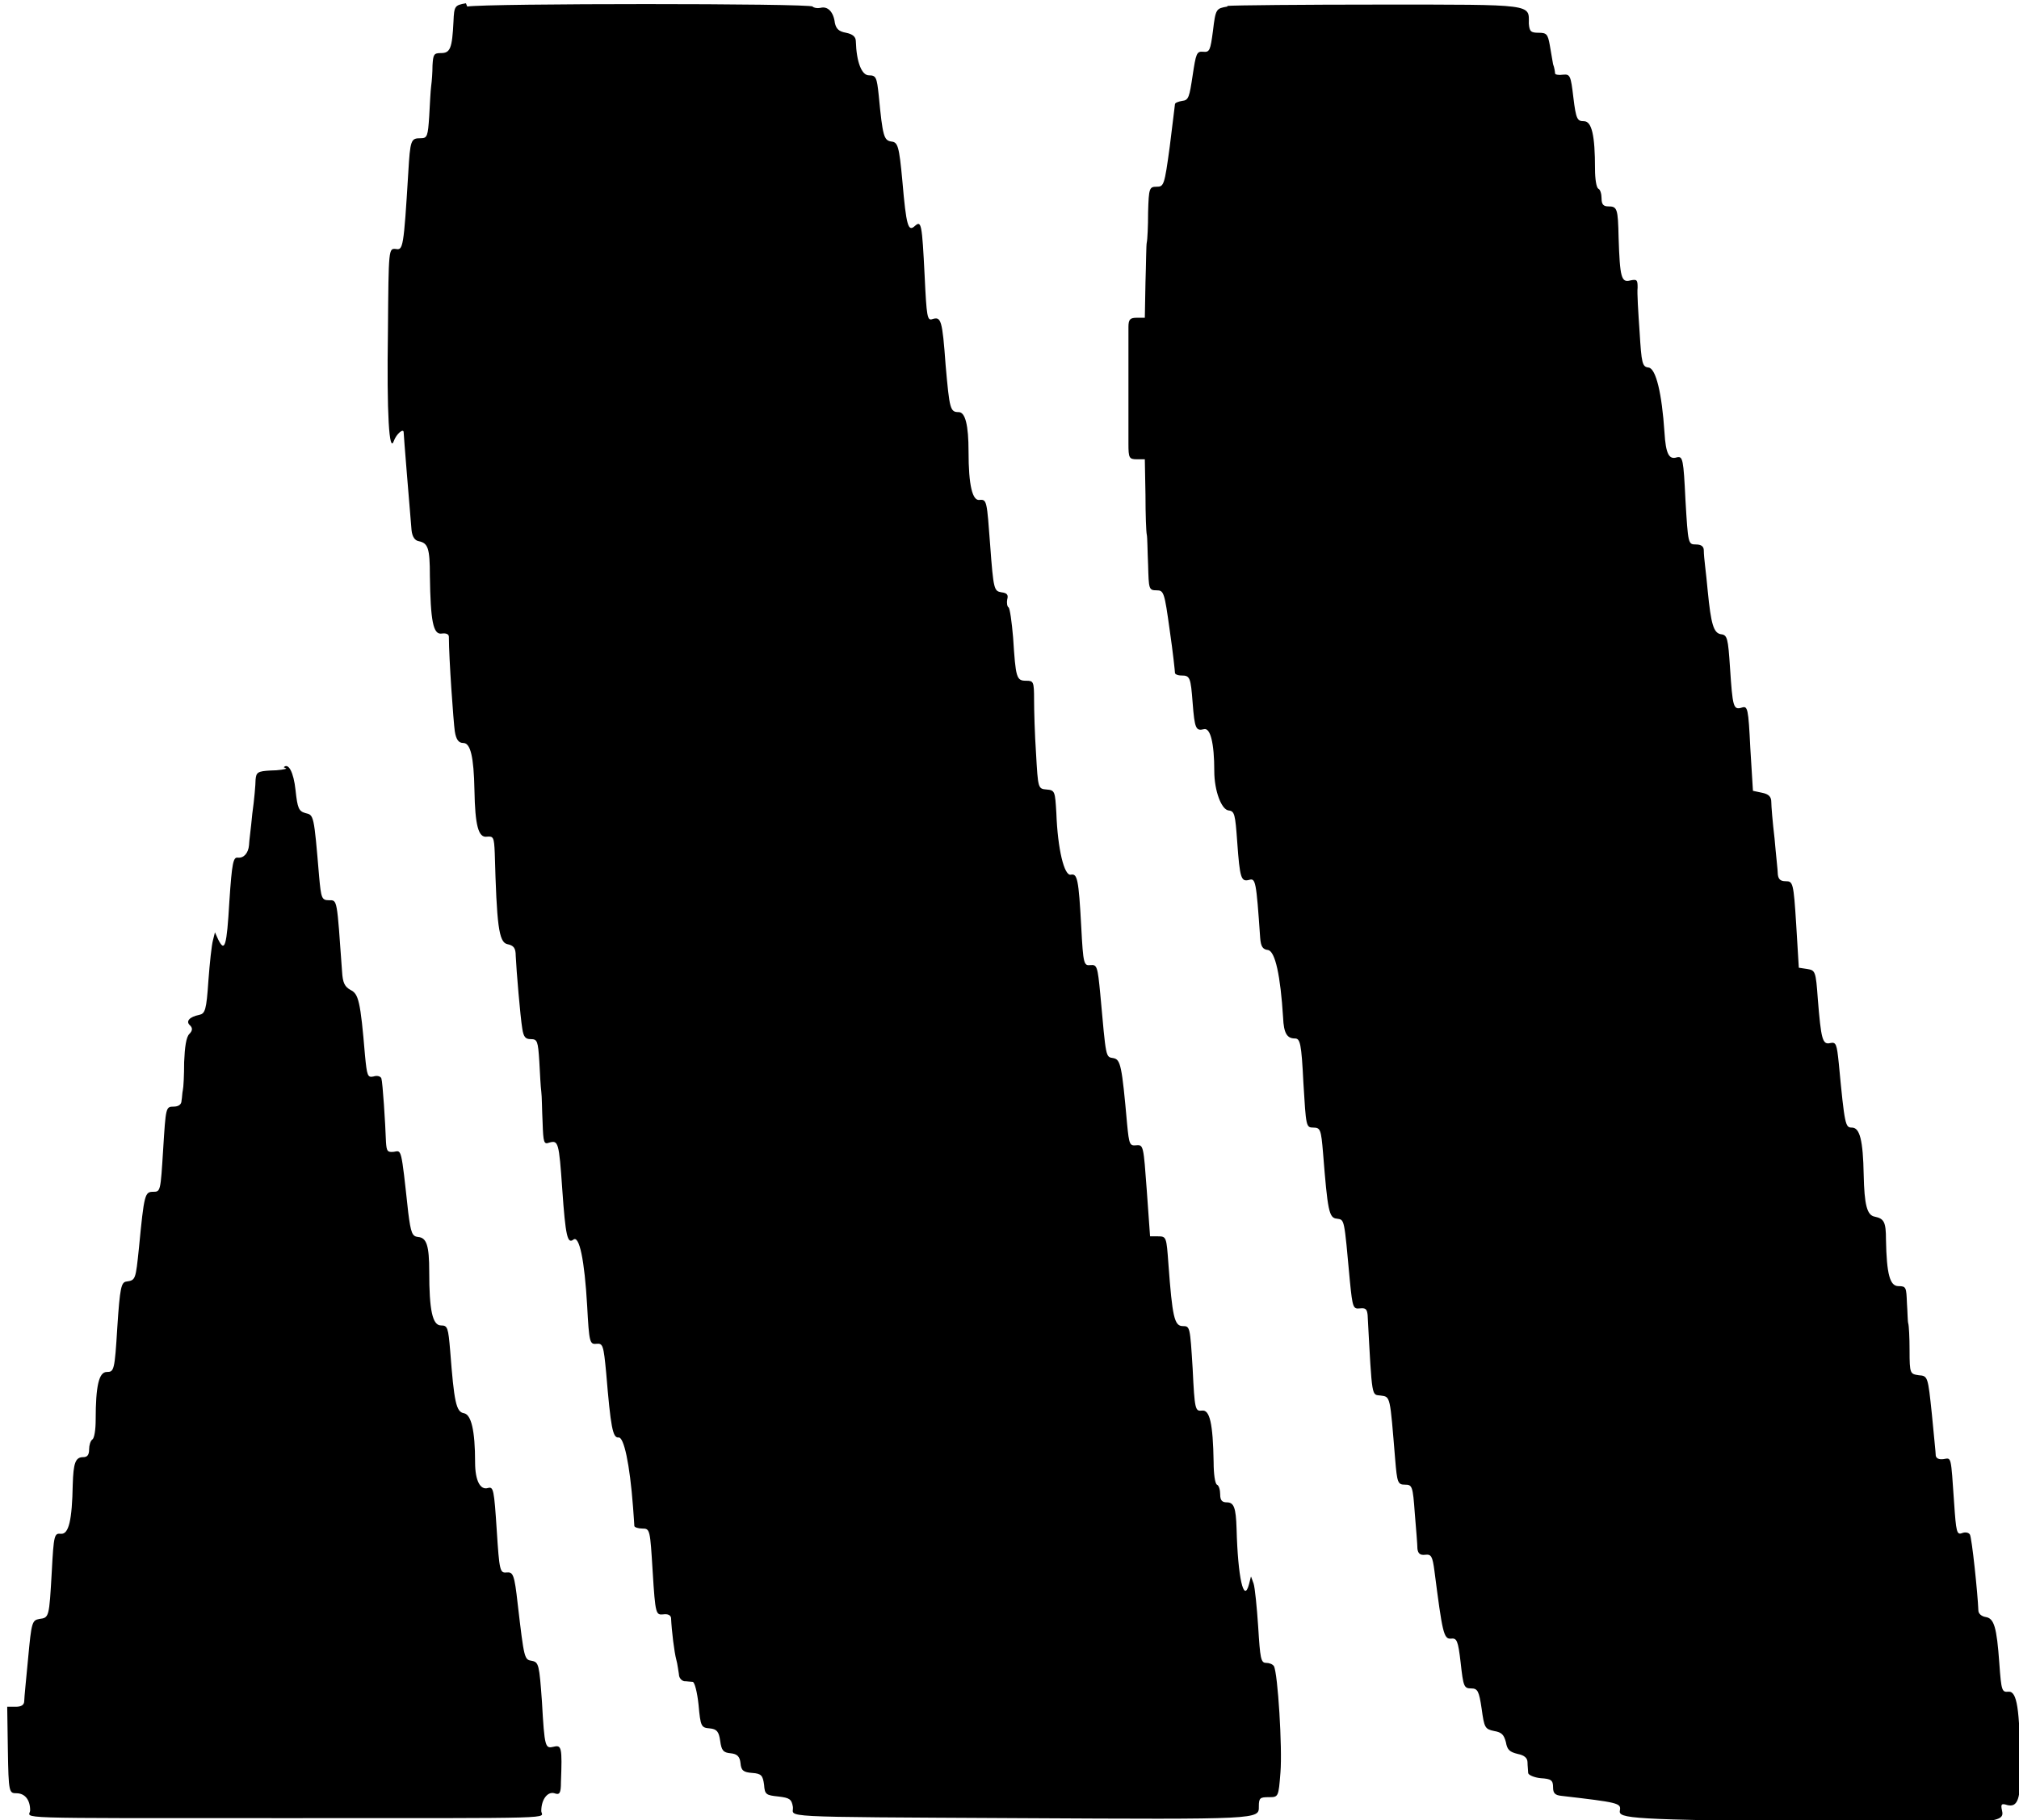
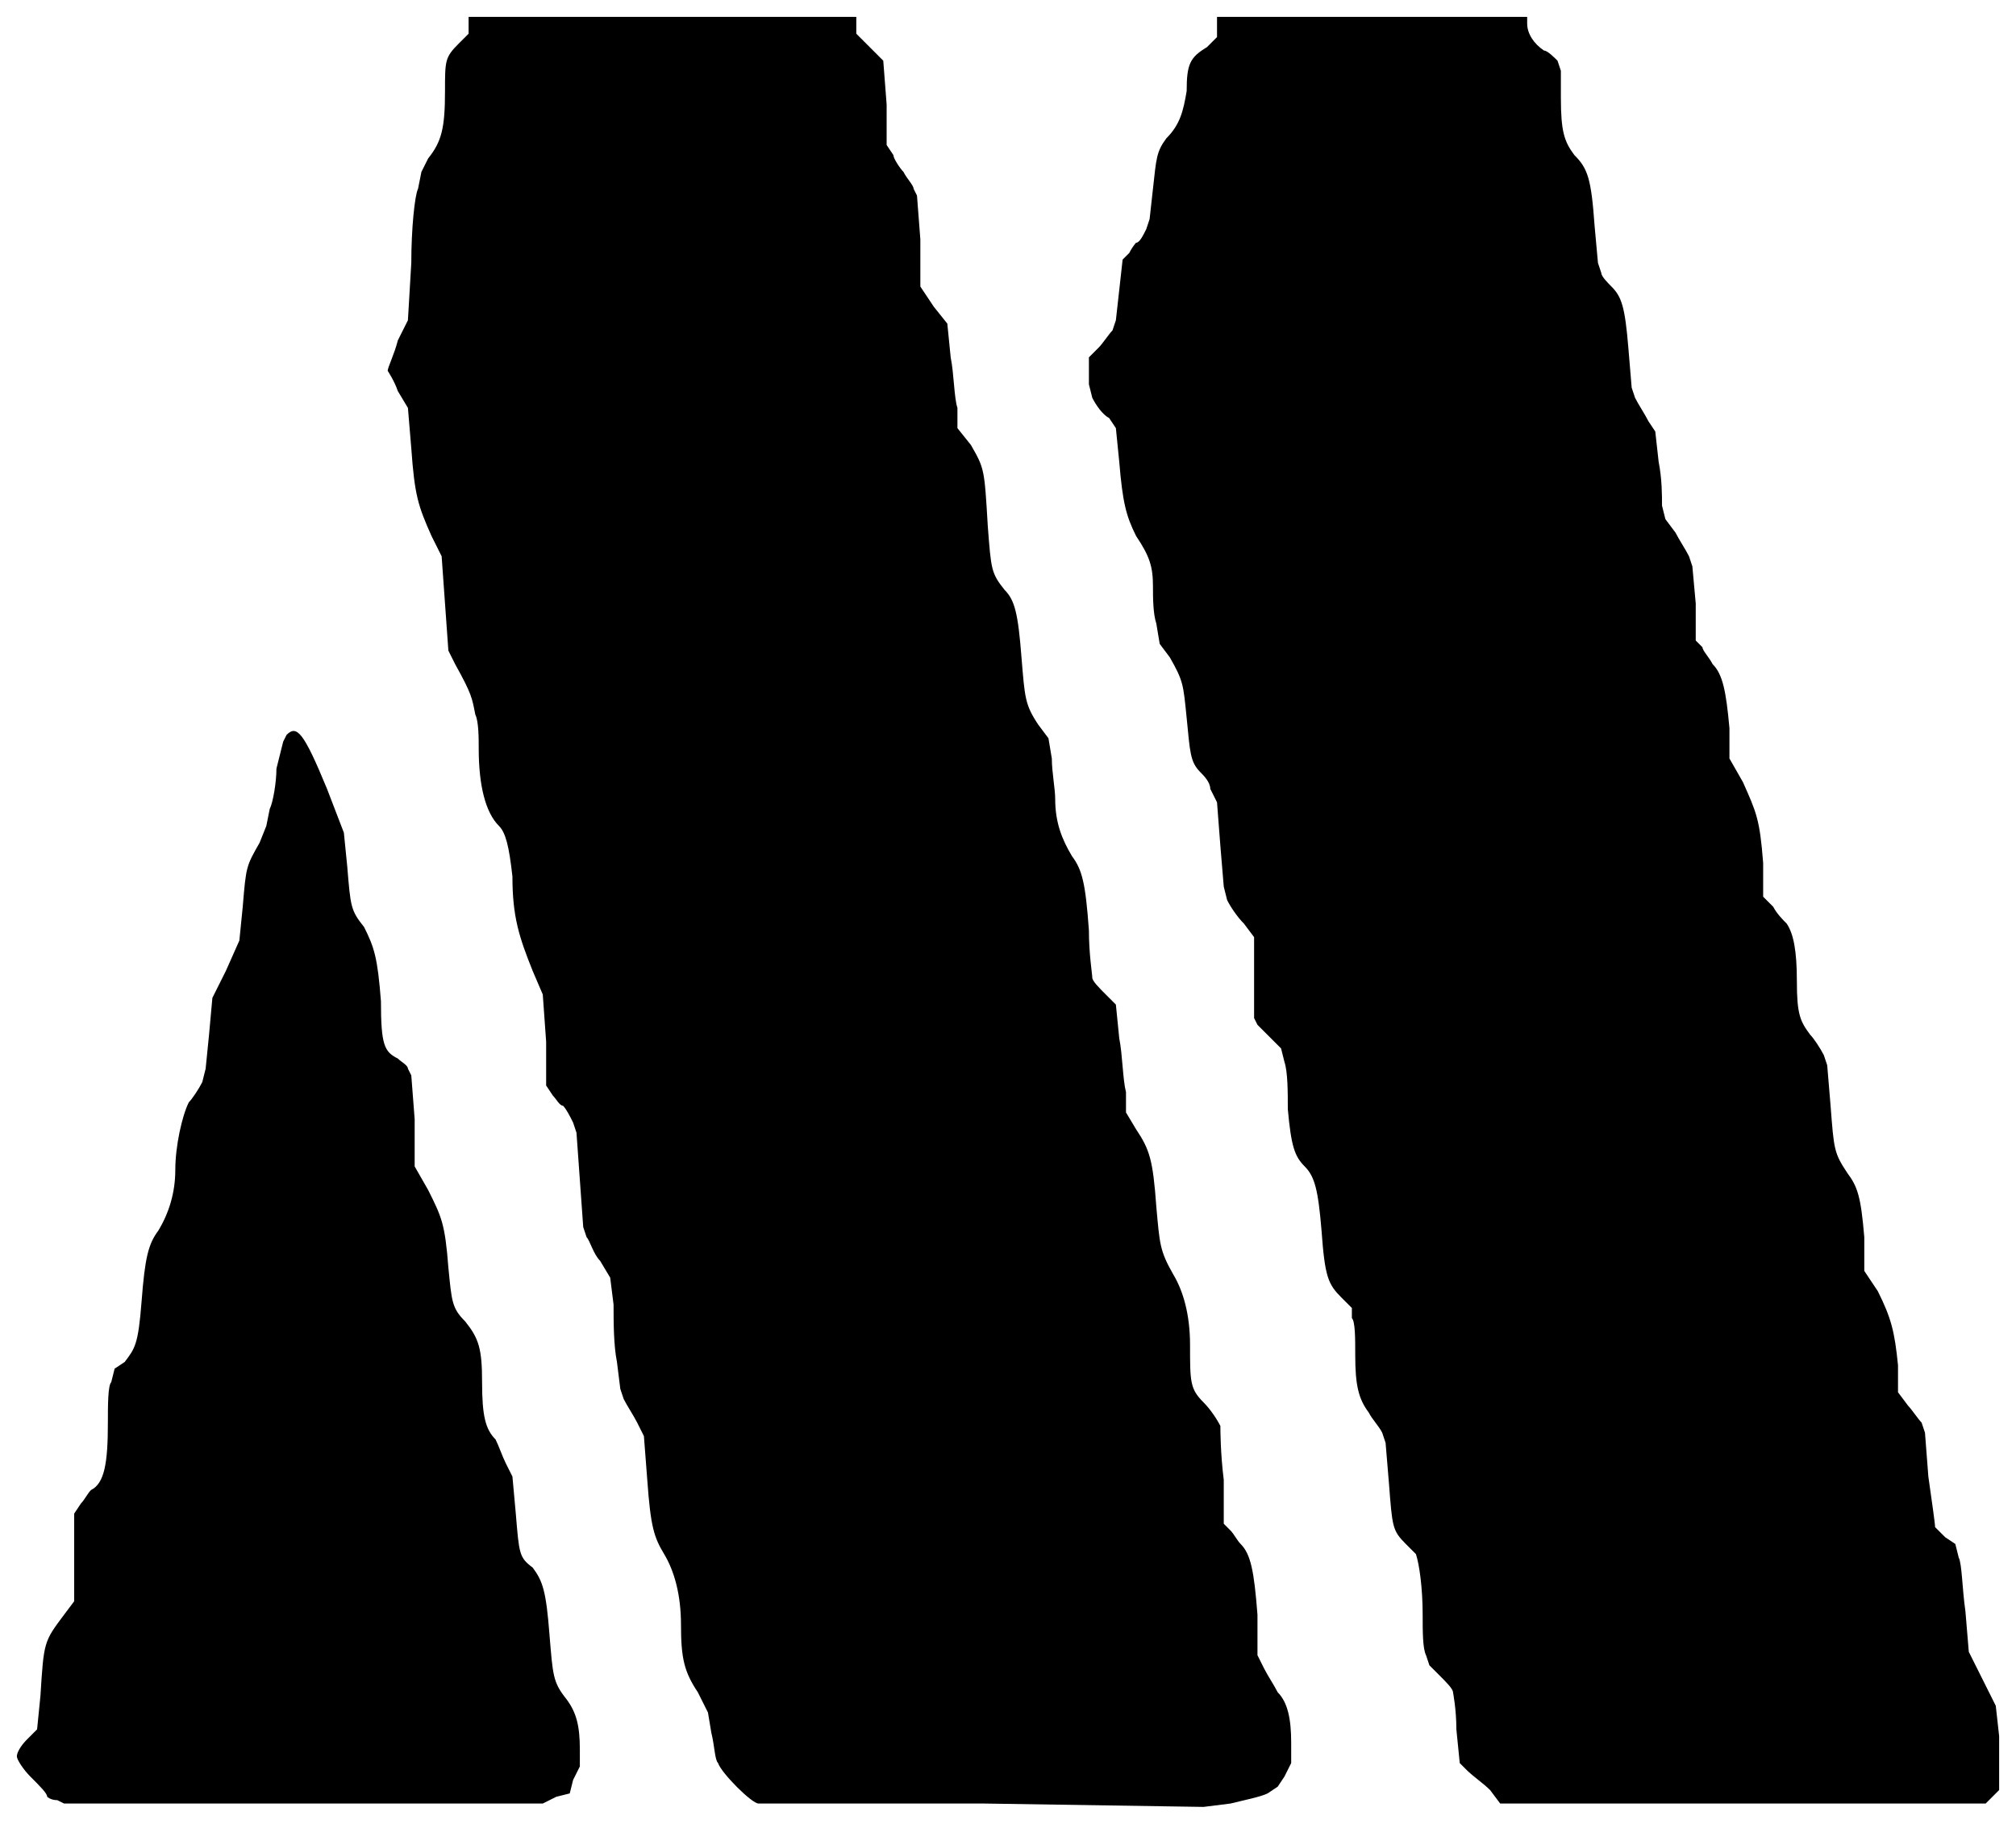
- <svg xmlns="http://www.w3.org/2000/svg" viewBox="0 0 308.1 277.7">
-   <path d="M71.1 .5c-1.7 .3-1.8 .4-1.9 2.8c-.2 4.1-.5 4.8-1.9 4.8c-1.1 0-1.2 .2-1.3 1.9c0 1-.1 2.4-.2 3.1c-.1 .7-.2 2.8-.3 4.6c-.2 3.1-.3 3.4-1.3 3.4c-1.5 0-1.6 .2-1.9 5.3c-.7 11.5-.8 11.8-1.9 11.6c-1.1-.1-1.1-.1-1.2 12.4c-.2 13 .2 18.9 .9 16.9c.4-1.1 1.5-2 1.5-1.3c0 .4 .9 11.4 1.2 14.9c.1 1 .5 1.6 1.1 1.7c1.4 .3 1.7 1 1.7 5.3c.1 6.9 .5 9 1.8 8.8c.7-.1 1.1 .1 1.1 .5c0 3.3 .7 13 .9 14.4c.2 1.3 .6 1.8 1.3 1.8c1.1 0 1.6 2.1 1.7 7.2c.1 5.4 .6 7.3 1.9 7.1c1-.1 1.1 .1 1.2 2.5c.3 10.9 .6 13.6 1.9 13.9c1 .2 1.3 .6 1.3 1.8c.1 2.2 .7 9.3 1 11.1c.2 1.3 .5 1.6 1.3 1.6c1 0 1.1 .3 1.3 3.4c.1 1.9 .2 3.9 .3 4.6c.1 .7 .1 2.8 .2 4.7c.1 3.1 .2 3.4 1 3.1c1.4-.4 1.5-.1 2 7.1c.5 7.2 .8 8.4 1.7 7.7c.9-.7 1.7 3.1 2.1 10.1c.3 5.6 .4 5.9 1.4 5.8c1-.1 1.1 .2 1.5 4.4c.7 8.4 1 10 1.9 9.9c.8-.1 1.7 4 2.2 10.6c.1 1.4 .2 2.7 .2 2.9c0 .2 .6 .4 1.2 .4c1.2 0 1.2 .1 1.6 6.6c.4 6.5 .5 6.6 1.6 6.5c.7-.1 1.1 .1 1.2 .5c.1 2.1 .5 5.3 .8 6.4c.2 .7 .3 1.7 .4 2.2c0 .6 .4 1 .8 1.1c.4 0 1 .1 1.3 .1c.3 0 .7 1.6 .9 3.5c.3 3.3 .4 3.5 1.7 3.6c1.1 .1 1.4 .5 1.6 1.9c.2 1.5 .5 1.8 1.6 1.9c1 .1 1.4 .5 1.5 1.5c.1 1.1 .4 1.4 1.8 1.5c1.4 .1 1.6 .4 1.8 1.8c.1 1.5 .3 1.6 2.2 1.8c1.7 .2 2 .4 2.2 1.6c.2 1.6-3.6 1.5 34.3 1.7c37.3 .2 36.8 .2 36.8-1.8c0-1.3 .2-1.4 1.5-1.4c1.5 0 1.5 0 1.8-3.8c.3-3.7-.4-15.1-1-16.2c-.2-.3-.7-.5-1.2-.5c-.8 0-.9-.7-1.2-5.5c-.2-3-.5-6-.7-6.6l-.4-1.1-.3 1.2c-.8 3-1.7-1-1.9-8.5c-.1-3.2-.4-4-1.5-4c-.7 0-1-.3-1-1.2c0-.7-.2-1.4-.5-1.5c-.3-.2-.5-1.7-.5-3.4c-.1-6-.6-8.1-1.8-7.9c-1 .1-1.1-.1-1.4-6.4c-.4-6.4-.4-6.5-1.5-6.5c-1.3 0-1.6-1.4-2.2-9.5c-.3-4.1-.3-4.2-1.6-4.2l-1.2 0-.5-7c-.5-6.8-.5-7-1.6-6.9c-1 .1-1.1-.1-1.4-3.2c-.8-9-1-9.9-2.1-10.1c-1.2-.2-1.1 .1-2-9.8c-.4-4.2-.5-4.5-1.5-4.4c-1 .1-1.1-.1-1.4-5.8c-.4-7.4-.6-8.2-1.6-8c-1 .2-2-3.9-2.2-9.4c-.2-3.3-.2-3.5-1.5-3.6c-1.3-.1-1.3-.2-1.6-5.5c-.2-2.9-.3-6.6-.3-8.2c0-2.8-.1-2.9-1.2-2.9c-1.5 0-1.6-.4-2-6.6c-.2-2.4-.5-4.5-.7-4.6c-.2-.1-.3-.7-.2-1.2c.2-.7 0-1-.9-1.1c-1.1-.2-1.2-.4-1.7-7.2c-.5-6.7-.5-7-1.6-6.9c-1.1 .2-1.7-2.2-1.7-7.4c0-4-.5-6-1.5-6c-1.3 0-1.4-.4-2-7.2c-.5-6.9-.7-7.4-2-7c-.8 .3-.9-.3-1.2-6.6c-.4-8-.5-8.5-1.5-7.6c-1 .9-1.3 .1-1.9-6.9c-.5-5.4-.7-5.9-1.7-6c-1.1-.2-1.3-.7-1.9-7c-.3-2.8-.4-3.1-1.5-3.1c-1.1 0-1.9-2-2-5.2c0-.7-.5-1.1-1.5-1.3c-1.1-.2-1.5-.6-1.7-1.5c-.2-1.7-1.1-2.6-2.2-2.3c-.5 .1-1 0-1.2-.2c-.3-.5-49.9-.5-52.7 0m116 0c-1.7 .3-1.8 .3-2.2 3.7c-.4 3-.5 3.3-1.5 3.2c-1-.1-1.1 .3-1.6 3.6c-.5 3.3-.6 3.8-1.6 3.9c-.6 .1-1.1 .3-1.1 .5c0 .2-.4 3.1-.8 6.5c-.8 5.9-.9 6.1-2 6.1c-1.1 0-1.2 .2-1.3 3.9c0 2.1-.1 4.2-.2 4.6c-.1 .4-.1 3.2-.2 6.1l-.1 5.4-1.2 0c-1 0-1.3 .2-1.3 1.4c0 1.2 0 11.3 0 17.8c0 2.2 .1 2.4 1.3 2.4l1.2 0 .1 5.4c0 3 .1 5.7 .2 6.1c.1 .4 .1 2.5 .2 4.6c.1 3.7 .1 3.9 1.3 3.9c1.1 0 1.2 .3 2 6.1c.5 3.4 .8 6.3 .8 6.5c0 .2 .4 .4 1 .4c1.3 0 1.4 .3 1.7 4.2c.3 3.9 .5 4.3 1.7 4c1-.3 1.6 2.1 1.6 6.4c0 3 1.1 5.9 2.2 6c.9 .1 1 .6 1.3 4.8c.4 5.6 .6 6.1 1.8 5.8c1-.3 1.1 .1 1.7 8.8c.1 1.4 .4 1.8 1.2 1.9c1.1 .2 1.9 3.9 2.3 10.3c.1 2.4 .6 3.2 1.8 3.2c.8 0 1 .7 1.3 6.8c.4 6.6 .4 6.8 1.5 6.8c1.1 0 1.2 .3 1.5 3.9c.7 8.8 .9 9.9 2.1 10c1.2 .2 1.1-.2 2 9.6c.4 4 .5 4.2 1.5 4.1c.9-.1 1.1 .1 1.2 1c.7 13.1 .6 12.1 2 12.3c1.5 .2 1.4 0 2.2 9.7c.3 3.6 .4 3.9 1.5 3.9c1.1 0 1.2 .2 1.5 4.4c.2 2.4 .4 4.8 .4 5.4c.1 .7 .4 1 1.2 .9c.9-.1 1.1 .2 1.4 2.5c1.2 9.3 1.4 10.4 2.5 10.3c.9-.1 1.1 .2 1.5 3.7c.4 3.6 .5 3.9 1.6 3.9c1 0 1.2 .4 1.6 3.1c.4 2.9 .5 3.1 1.9 3.4c1.2 .2 1.5 .6 1.8 1.7c.2 1.2 .6 1.5 1.8 1.8c1 .2 1.5 .6 1.5 1.3c0 .5 .1 1.3 .1 1.6c0 .3 .9 .7 1.9 .8c1.6 .1 1.9 .3 1.9 1.4c0 .9 .3 1.2 1.3 1.3c8.6 1 9.1 1.1 8.9 2.2c-.3 1.3 1.5 1.4 30.9 1.8c26.5 .3 27.9 .2 27.4-1.8c-.2-.9-.1-1.1 .8-.8c1.6 .4 2.1-.9 2-6c-.1-8.7-.5-11.4-1.8-11.3c-1 .1-1.1-.1-1.4-4.3c-.4-5.6-.8-6.9-2.1-7.1c-.6-.1-1.1-.5-1.1-1c-.1-2.6-1-11.2-1.3-11.6c-.2-.3-.7-.4-1.2-.2c-.8 .3-.9-.2-1.2-4.6c-.5-7.3-.4-6.9-1.6-6.7c-.7 .1-1.1-.1-1.2-.5c0-.4-.3-3.2-.6-6.4c-.6-5.7-.6-5.8-2-5.9c-1.3-.2-1.4-.2-1.4-3.8c0-2-.1-3.8-.2-4.1c-.1-.3-.1-1.7-.2-3.1c-.1-2.4-.1-2.6-1.3-2.6c-1.3 0-1.8-1.8-1.9-7.1c0-2.7-.3-3.2-1.7-3.5c-1.2-.2-1.6-1.8-1.7-6.4c-.1-5.3-.6-7.2-1.8-7.2c-1 0-1.1-.3-2-9.8c-.3-2.9-.4-3.3-1.3-3.1c-1.2 .3-1.4-.6-1.9-6.7c-.3-4.3-.4-4.4-1.6-4.6l-1.3-.2-.4-6.6c-.4-6.4-.5-6.6-1.6-6.6c-.8 0-1.1-.3-1.2-1c0-.6-.3-3.1-.5-5.5c-.3-2.5-.5-5-.5-5.6c0-.8-.4-1.2-1.4-1.4l-1.4-.3-.4-6.5c-.3-6.1-.4-6.5-1.3-6.2c-1.3 .4-1.4-.1-1.8-6.1c-.3-4.5-.4-5-1.4-5.1c-1.1-.2-1.5-1.5-2-6.6c-.1-1.2-.3-2.9-.4-3.8c-.1-.8-.2-1.9-.2-2.4c0-.6-.4-.9-1.2-.9c-1.2 0-1.2-.1-1.6-6.8c-.3-6.2-.4-6.7-1.3-6.5c-1.2 .4-1.7-.5-1.9-3.8c-.4-6-1.3-9.7-2.4-9.9c-1-.1-1.1-.6-1.4-5.5c-.2-2.9-.4-6-.3-6.7c0-1.2-.1-1.3-1.1-1.1c-1.4 .4-1.6-.5-1.8-6.5c-.1-4.5-.2-4.8-1.6-4.8c-.7 0-1-.3-1-1.2c0-.7-.2-1.4-.5-1.5c-.3-.2-.5-1.5-.5-3c0-5.2-.5-7.3-1.7-7.3c-1 0-1.2-.3-1.6-3.6c-.4-3.4-.5-3.6-1.6-3.5c-.6 .1-1.2 0-1.2-.2c0-.2-.1-.9-.3-1.4c-.1-.5-.3-1.8-.5-2.9c-.3-1.7-.5-1.9-1.7-1.9c-1.2 0-1.4-.2-1.5-1.4c0-3 1-2.9-22.6-2.9c-11.9 0-22.4 .1-23.4 .2m-143.6 116.4c-.1 .1-1.2 .3-2.4 .3c-2 .1-2.2 .3-2.3 1.4c0 .7-.2 3.1-.5 5.2c-.2 2.2-.5 4.3-.5 4.8c-.1 1.2-.8 2-1.7 1.9c-.7-.1-.9 .7-1.3 6.7c-.4 6.9-.7 7.8-1.7 5.8l-.5-1.1-.3 1.2c-.2 .7-.5 3.5-.7 6.2c-.3 4.5-.5 5-1.4 5.2c-1.5 .3-2.1 1-1.4 1.6c.4 .4 .4 .8-.1 1.3c-.5 .5-.7 2-.8 4.3c0 2-.1 3.9-.2 4.3c-.1 .4-.1 1.1-.2 1.6c0 .6-.5 .9-1.2 .9c-1.2 0-1.2 .1-1.6 6.5c-.4 6.4-.4 6.5-1.5 6.5c-1.3 0-1.4 .3-2.2 8.6c-.5 4.8-.5 4.9-1.9 5.1c-.8 .1-1 .9-1.4 7c-.4 6.6-.5 6.8-1.6 6.8c-1.2 0-1.7 2.1-1.7 7.3c0 1.5-.2 2.8-.5 3c-.3 .2-.5 .9-.5 1.5c0 .9-.3 1.2-.9 1.2c-1.2 0-1.5 .9-1.6 4.2c-.1 5.4-.6 7.6-1.8 7.5c-1-.1-1.1 .1-1.4 5.8c-.4 7-.4 7-1.9 7.2c-1.1 .2-1.2 .5-1.7 5.9c-.3 3.2-.6 6.1-.6 6.6c0 .6-.4 .9-1.3 .9l-1.3 0 .1 6.6c.1 6.5 .2 6.6 1.3 6.6c1.3 0 2.1 1 2.1 2.6c0 1.3-4.6 1.2 38.8 1.2c43.5 0 39.2 .1 39.2-1.1c0-1.8 1-3 2-2.7c.8 .3 1 0 1-1.7c.2-5.3 .1-5.7-1.1-5.4c-1.3 .3-1.4 .2-1.8-6.9c-.4-5.6-.5-6-1.5-6.2c-1.2-.2-1.2-.2-2.2-8.7c-.5-4.5-.7-4.9-1.7-4.8c-1 .1-1.1-.2-1.5-6.5c-.4-6.1-.5-6.6-1.3-6.4c-1.2 .4-2-1.1-2-3.9c0-4.9-.6-7.3-1.7-7.5c-1.2-.2-1.5-1.7-2.1-9.5c-.3-3.6-.4-3.9-1.4-3.9c-1.3 0-1.8-2.3-1.8-8.2c0-4-.4-5.2-1.7-5.3c-.9-.1-1.1-.6-1.5-3.7c-1.1-10.1-1-9.5-2.2-9.3c-1 .1-1.1-.1-1.2-1.5c-.1-2.9-.5-9.1-.7-9.7c-.1-.3-.6-.5-1.2-.3c-.9 .2-1-.1-1.3-3.2c-.7-8.4-1-9.4-2.2-10c-.9-.5-1.2-1.1-1.3-2.8c-.8-11.2-.7-10.9-2-10.9c-1.1 0-1.2-.3-1.5-3.6c-.8-9.5-.8-9.4-2.1-9.7c-1-.3-1.2-.7-1.5-3.5c-.3-2.8-1.1-4.2-1.8-3.5" />
+ <svg xmlns="http://www.w3.org/2000/svg" viewBox="8.80 -0.50 59.80 54.10">
+   <path fill-rule="evenodd" d="M 22.7 0.3 L 22.7 0.5 22.4 0.8 C 22 1.2, 22 1.3, 22 2.2 C 22 3.3, 21.9 3.7, 21.5 4.2 L 21.3 4.6 21.2 5.1 C 21.1 5.3, 21 6.3, 21 7.3 L 20.9 9 20.6 9.6 C 20.5 10, 20.3 10.4, 20.3 10.5 C 20.3 10.5, 20.5 10.8, 20.6 11.1 L 20.9 11.6 21 12.8 C 21.1 14.2, 21.2 14.5, 21.6 15.4 L 21.9 16 22 17.4 L 22.1 18.8 22.3 19.2 C 22.8 20.1, 22.8 20.2, 22.9 20.7 C 23 20.9, 23 21.4, 23 21.7 C 23 22.8, 23.2 23.6, 23.6 24 C 23.8 24.2, 23.9 24.6, 24 25.5 C 24 26.7, 24.2 27.3, 24.6 28.3 L 24.9 29 25 30.4 L 25 31.7 25.2 32 C 25.3 32.1, 25.4 32.3, 25.5 32.3 C 25.6 32.4, 25.7 32.6, 25.8 32.8 L 25.9 33.1 26 34.5 L 26.1 35.9 26.2 36.2 C 26.3 36.3, 26.4 36.7, 26.6 36.9 L 26.9 37.4 27 38.2 C 27 38.7, 27 39.4, 27.1 39.9 L 27.2 40.7 27.3 41 C 27.4 41.2, 27.6 41.5, 27.7 41.7 L 27.9 42.1 28 43.4 C 28.1 44.8, 28.2 45.1, 28.5 45.6 C 28.8 46.1, 29 46.8, 29 47.7 C 29 48.7, 29.1 49.1, 29.5 49.7 L 29.8 50.3 29.9 50.9 C 30 51.3, 30 51.7, 30.1 51.8 C 30.2 52.1, 31.1 53, 31.3 53 C 31.4 53, 34.4 53, 38 53 L 44.5 53.1 45.3 53 C 45.7 52.9, 46.2 52.8, 46.4 52.7 L 46.7 52.5 46.9 52.2 L 47.1 51.8 47.1 51.2 C 47.1 50.5, 47 50, 46.7 49.7 C 46.6 49.5, 46.4 49.2, 46.3 49 L 46.1 48.6 46.1 47.4 C 46 46.1, 45.9 45.6, 45.6 45.3 C 45.5 45.2, 45.4 45, 45.3 44.9 L 45.1 44.7 45.1 43.4 C 45 42.6, 45 41.9, 45 41.8 C 44.9 41.6, 44.7 41.3, 44.5 41.1 C 44.1 40.7, 44.1 40.5, 44.1 39.4 C 44.1 38.5, 43.9 37.8, 43.6 37.3 C 43.2 36.6, 43.2 36.4, 43.1 35.3 C 43 33.9, 42.9 33.6, 42.5 33 L 42.2 32.5 42.2 31.9 C 42.1 31.5, 42.1 30.8, 42 30.3 L 41.9 29.3 41.6 29 C 41.4 28.8, 41.2 28.6, 41.2 28.5 C 41.2 28.4, 41.1 27.8, 41.1 27.1 C 41 25.7, 40.9 25.3, 40.6 24.9 C 40.3 24.4, 40.1 23.9, 40.1 23.2 C 40.1 22.9, 40 22.4, 40 22 L 39.9 21.4 39.6 21 C 39.2 20.4, 39.2 20.2, 39.1 19 C 39 17.7, 38.9 17.3, 38.6 17 C 38.2 16.5, 38.2 16.4, 38.1 15.1 C 38 13.4, 38 13.4, 37.6 12.7 L 37.2 12.2 37.2 11.6 C 37.1 11.3, 37.1 10.6, 37 10.1 L 36.9 9.1 36.5 8.6 L 36.1 8 36.1 6.6 L 36 5.3 35.9 5.1 C 35.9 5, 35.7 4.8, 35.6 4.6 C 35.5 4.5, 35.3 4.2, 35.3 4.1 L 35.1 3.8 35.1 2.6 L 35 1.3 34.6 0.9 L 34.2 0.5 34.2 0.3 L 34.2 0 28.4 0 L 22.7 0 22.7 0.3 M 44.9 0.3 L 44.9 0.6 44.6 0.9 C 44.1 1.2, 44 1.4, 44 2.2 C 43.9 2.8, 43.8 3.2, 43.4 3.6 C 43.1 4, 43.1 4.2, 43 5.1 L 42.9 6 42.8 6.3 C 42.7 6.5, 42.6 6.7, 42.5 6.7 C 42.5 6.7, 42.4 6.8, 42.3 7 L 42.1 7.2 42 8.1 L 41.9 9 41.8 9.3 C 41.7 9.4, 41.5 9.7, 41.4 9.8 L 41.1 10.1 41.1 10.5 L 41.1 10.9 41.2 11.3 C 41.3 11.5, 41.5 11.8, 41.7 11.9 L 41.9 12.2 42 13.2 C 42.1 14.4, 42.2 14.8, 42.5 15.4 C 42.9 16, 43 16.3, 43 16.9 C 43 17.2, 43 17.7, 43.1 18 L 43.2 18.6 43.5 19 C 43.9 19.7, 43.9 19.8, 44 20.8 C 44.1 21.8, 44.1 22.1, 44.4 22.4 C 44.5 22.5, 44.7 22.7, 44.7 22.9 L 44.9 23.3 45 24.6 L 45.1 25.8 45.2 26.2 C 45.3 26.4, 45.5 26.7, 45.7 26.9 L 46 27.3 46 28.5 L 46 29.7 46.1 29.9 C 46.2 30, 46.4 30.2, 46.5 30.3 L 46.8 30.6 46.9 31 C 47 31.3, 47 31.9, 47 32.4 C 47.1 33.5, 47.2 33.8, 47.5 34.1 C 47.8 34.4, 47.9 34.8, 48 36 C 48.1 37.4, 48.2 37.6, 48.6 38 L 48.9 38.3 48.9 38.6 C 49 38.7, 49 39.2, 49 39.7 C 49 40.6, 49.1 41, 49.4 41.4 C 49.5 41.6, 49.7 41.8, 49.8 42 L 49.9 42.3 50 43.5 C 50.1 44.8, 50.1 44.9, 50.5 45.3 C 50.6 45.4, 50.7 45.5, 50.8 45.6 C 50.9 45.9, 51 46.6, 51 47.4 C 51 47.9, 51 48.4, 51.1 48.6 L 51.2 48.9 51.5 49.2 C 51.7 49.4, 51.9 49.6, 51.9 49.7 C 51.9 49.7, 52 50.2, 52 50.8 L 52.1 51.8 52.3 52 C 52.5 52.2, 52.8 52.4, 53 52.6 L 53.3 53 54.4 53 C 55.6 53, 60.1 53, 61.8 53 C 62.4 53, 63.6 53, 64.4 53 C 65.3 53, 66.4 53, 66.8 53 L 67.7 53 67.9 52.8 L 68.1 52.6 68.1 52.2 C 68.1 52, 68.1 51.4, 68.1 51 L 68 50.1 67.8 49.7 C 67.7 49.5, 67.5 49.1, 67.4 48.9 L 67.2 48.5 67.1 47.3 C 67 46.6, 67 45.9, 66.9 45.7 L 66.8 45.3 66.5 45.1 C 66.4 45, 66.2 44.8, 66.2 44.8 C 66.2 44.7, 66.1 44, 66 43.3 L 65.9 42 65.8 41.7 C 65.7 41.6, 65.5 41.3, 65.4 41.2 L 65.1 40.8 65.1 40 C 65 39, 64.9 38.6, 64.5 37.8 L 64.1 37.2 64.1 36.2 C 64 35, 63.9 34.7, 63.6 34.3 C 63.2 33.7, 63.2 33.6, 63.1 32.3 L 63 31.1 62.9 30.8 C 62.8 30.6, 62.6 30.3, 62.5 30.2 C 62.2 29.8, 62.1 29.6, 62.1 28.6 C 62.1 27.7, 62 27.2, 61.8 26.9 C 61.7 26.8, 61.5 26.6, 61.4 26.4 L 61.1 26.1 61.1 25.1 C 61 23.8, 60.9 23.6, 60.5 22.7 L 60.1 22 60.1 21.1 C 60 20, 59.9 19.5, 59.6 19.2 C 59.5 19, 59.3 18.8, 59.3 18.7 L 59.1 18.5 59.1 17.4 L 59 16.3 58.9 16 C 58.8 15.8, 58.6 15.5, 58.5 15.3 L 58.2 14.9 58.1 14.5 C 58.1 14.2, 58.1 13.7, 58 13.2 L 57.9 12.3 57.7 12 C 57.6 11.8, 57.4 11.5, 57.3 11.3 L 57.2 11 57.1 9.8 C 57 8.6, 56.9 8.3, 56.6 8 C 56.5 7.9, 56.3 7.7, 56.3 7.6 L 56.2 7.3 56.1 6.2 C 56 4.8, 55.9 4.5, 55.5 4.1 C 55.2 3.7, 55.1 3.4, 55.1 2.4 L 55.1 1.6 55 1.3 C 54.9 1.2, 54.7 1, 54.6 1 C 54.3 0.8, 54.1 0.5, 54.1 0.2 L 54.1 0 49.5 0 L 44.9 0 44.9 0.3 M 17.3 21.3 L 17.2 21.5 17 22.3 C 17 22.7, 16.9 23.3, 16.8 23.5 L 16.7 24 16.5 24.5 C 16.1 25.2, 16.1 25.2, 16 26.4 L 15.9 27.4 15.5 28.3 L 15.1 29.1 15 30.2 L 14.9 31.2 14.8 31.6 C 14.7 31.8, 14.5 32.1, 14.4 32.2 C 14.2 32.6, 14 33.5, 14 34.2 C 14 34.9, 13.8 35.5, 13.5 36 C 13.2 36.4, 13.1 36.8, 13 38.1 C 12.9 39.4, 12.8 39.5, 12.5 39.9 L 12.2 40.1 12.1 40.5 C 12 40.6, 12 41.2, 12 41.7 C 12 42.9, 11.9 43.5, 11.5 43.7 C 11.4 43.8, 11.3 44, 11.2 44.1 L 11 44.4 11 45.7 L 11 47 10.7 47.4 C 10.1 48.2, 10.1 48.2, 10 49.8 L 9.9 50.8 9.6 51.1 C 9.4 51.3, 9.3 51.5, 9.3 51.6 C 9.3 51.7, 9.5 52, 9.7 52.2 C 10 52.5, 10.2 52.7, 10.2 52.8 C 10.2 52.8, 10.3 52.9, 10.5 52.9 L 10.7 53 13.8 53 C 15.4 53, 17.1 53, 17.4 53 C 17.7 53, 18.6 53, 19.3 53 C 20 53, 21 53, 21.5 53 C 22 53, 23 53, 23.7 53 L 24.9 53 25.3 52.8 L 25.7 52.7 25.8 52.3 L 26 51.9 26 51.4 C 26 50.7, 25.9 50.3, 25.6 49.9 C 25.2 49.4, 25.2 49.2, 25.1 48 C 25 46.7, 24.9 46.4, 24.6 46 C 24.2 45.7, 24.2 45.6, 24.1 44.4 L 24 43.3 23.8 42.9 C 23.7 42.7, 23.6 42.4, 23.5 42.2 C 23.2 41.9, 23.1 41.5, 23.1 40.5 C 23.1 39.5, 23 39.2, 22.6 38.7 C 22.2 38.3, 22.2 38.1, 22.1 37.1 C 22 35.8, 21.9 35.6, 21.5 34.8 L 21.1 34.1 21.1 32.7 L 21 31.4 20.9 31.2 C 20.9 31.1, 20.7 31, 20.6 30.9 C 20.2 30.7, 20.1 30.5, 20.1 29.2 C 20 27.9, 19.9 27.6, 19.6 27 C 19.2 26.5, 19.2 26.4, 19.1 25.2 L 19 24.2 18.5 22.9 C 17.8 21.2, 17.6 21, 17.3 21.3" />
</svg>
